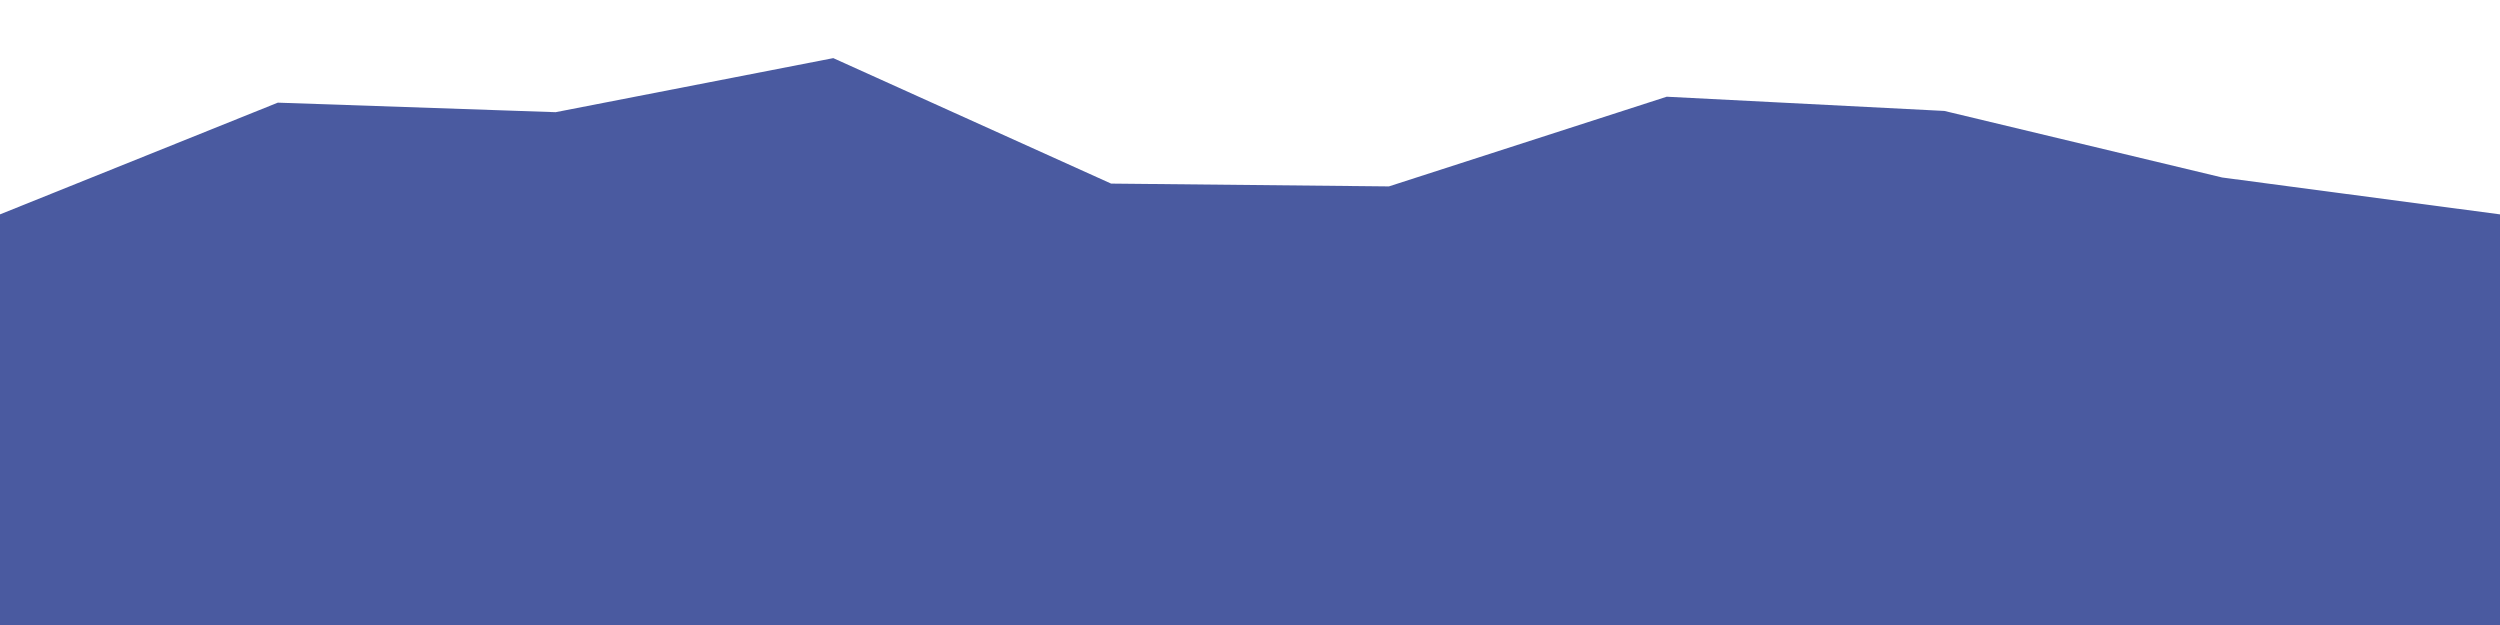
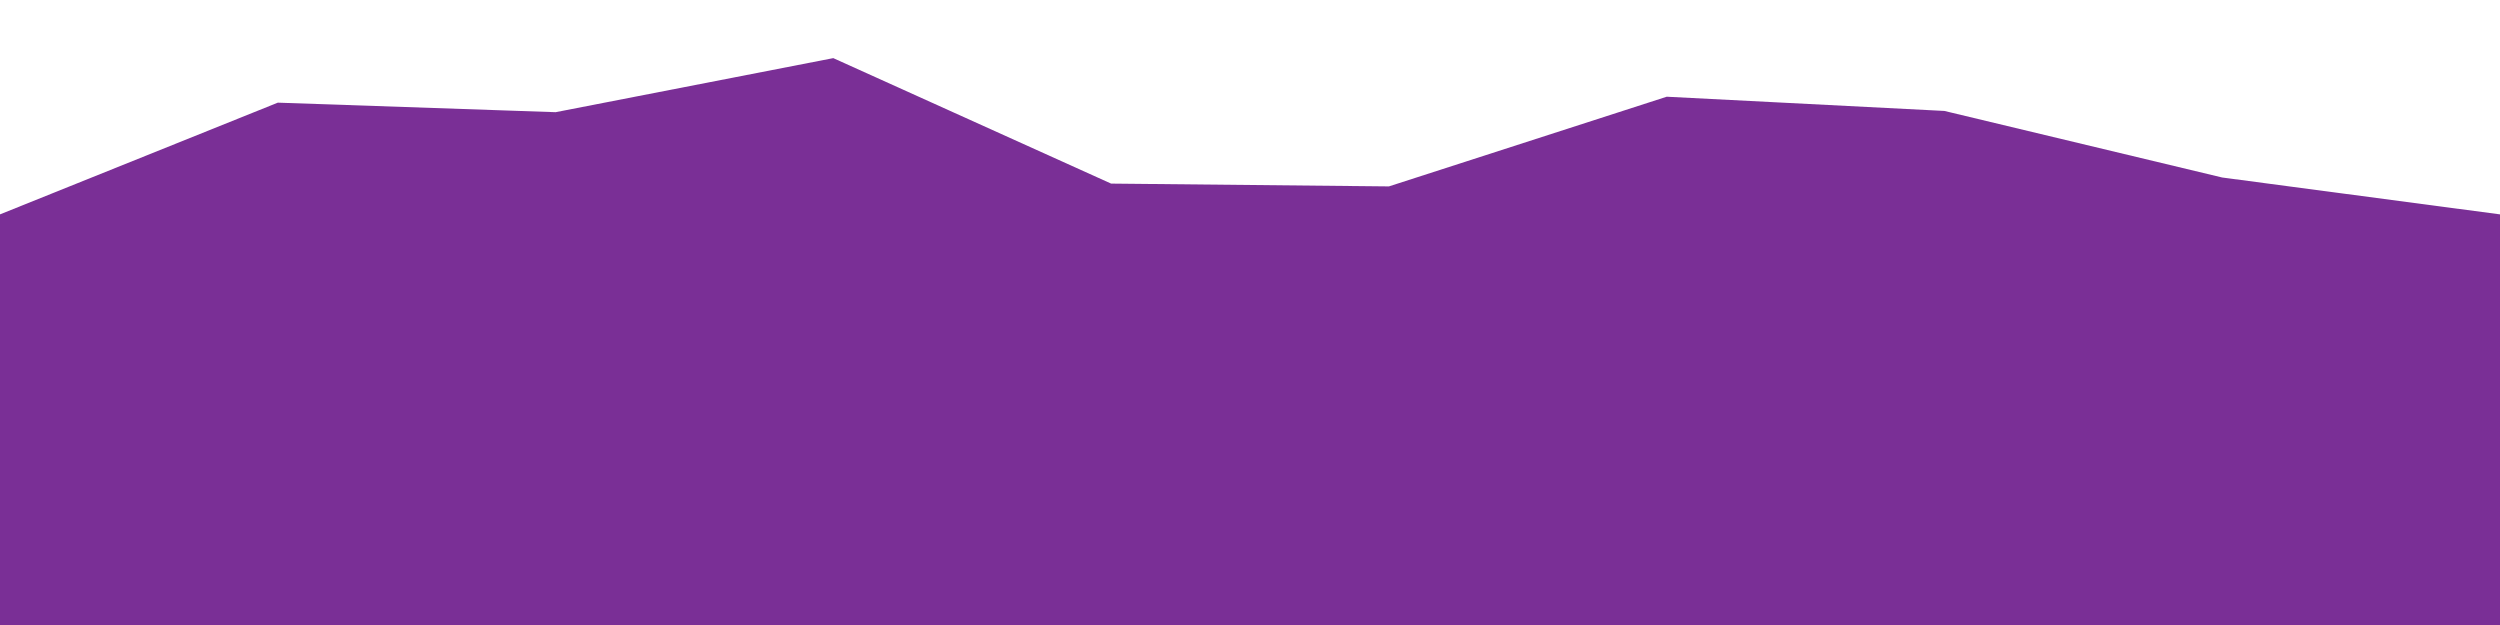
<svg xmlns="http://www.w3.org/2000/svg" viewBox="0 0 1600 400" preserveAspectRatio="none">
-   <path fill="#4a5aa0" d="M0 400 L0.0 137.2 L177.8 65.7 L355.6 71.8 L533.3 37.2 L711.1 117.5 L888.9 119.3 L1066.7 61.9 L1244.4 71.0 L1422.2 113.6 L1600.0 137.2 L1600 400 Z" />
+   <path fill="#7a2f96" d="M0 400 L0.0 137.2 L177.8 65.7 L355.6 71.8 L533.3 37.2 L711.1 117.5 L888.9 119.3 L1066.7 61.9 L1244.4 71.0 L1422.2 113.6 L1600.0 137.2 L1600 400 Z" />
</svg>
